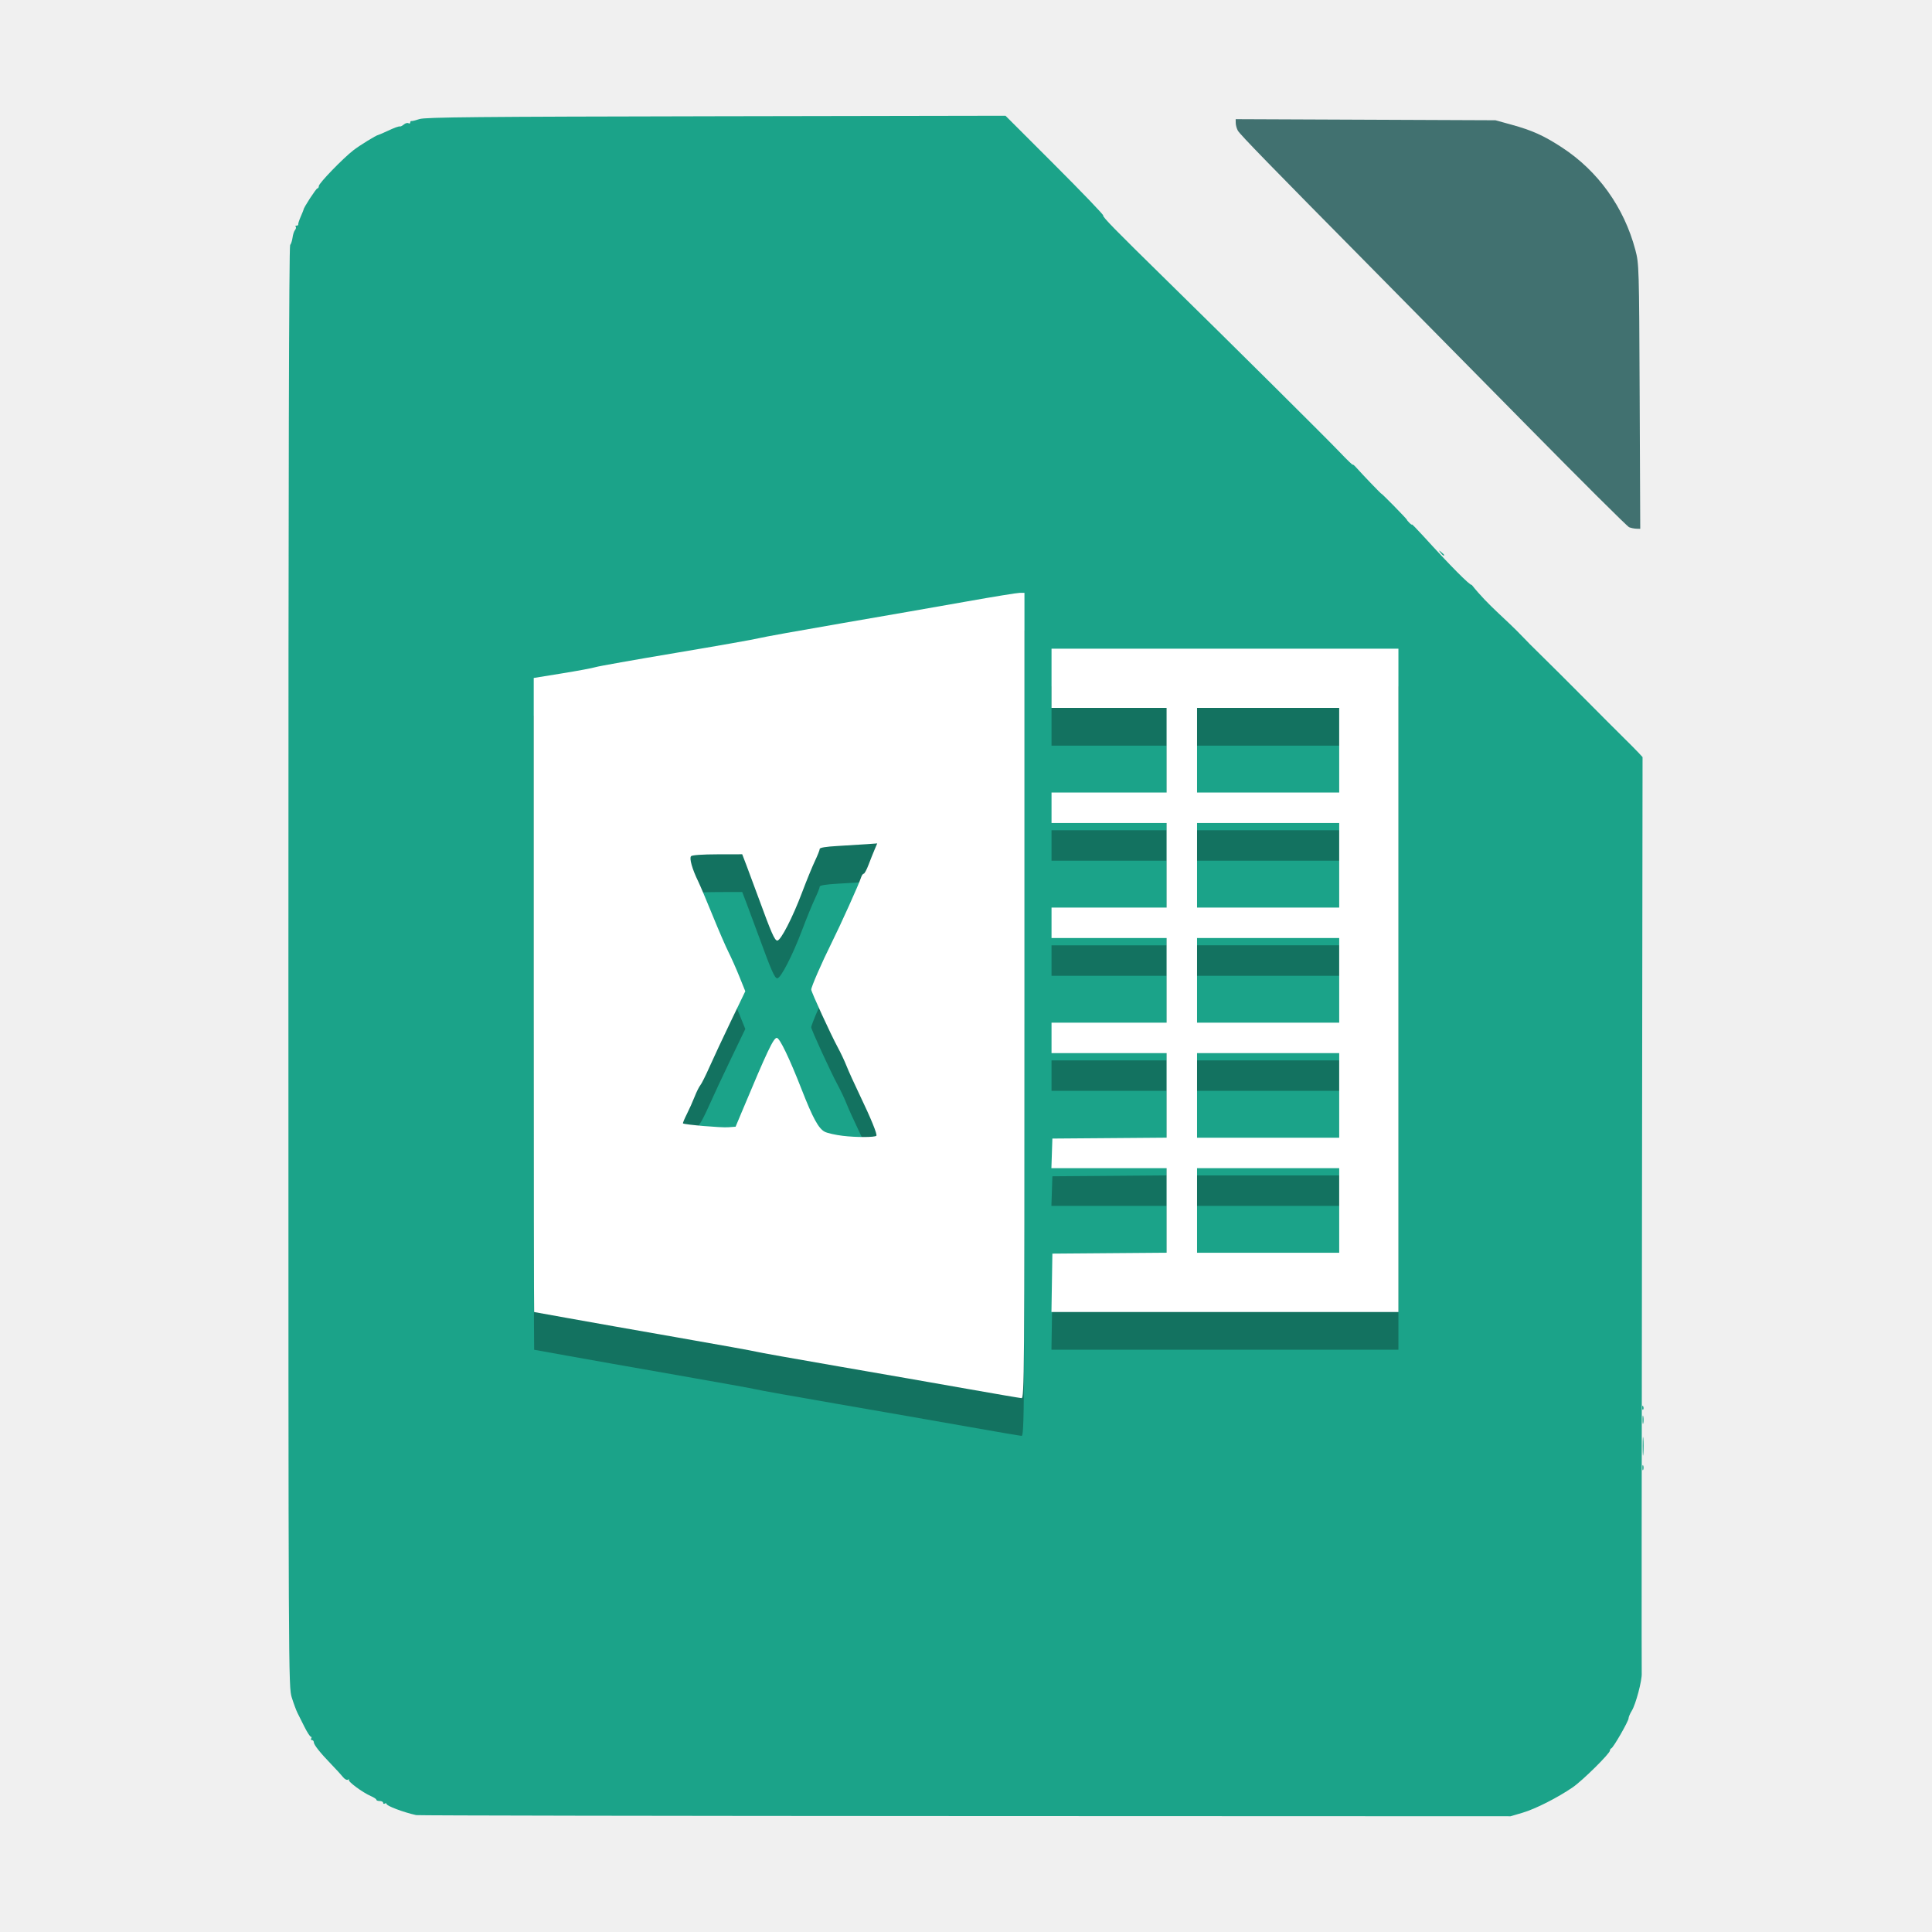
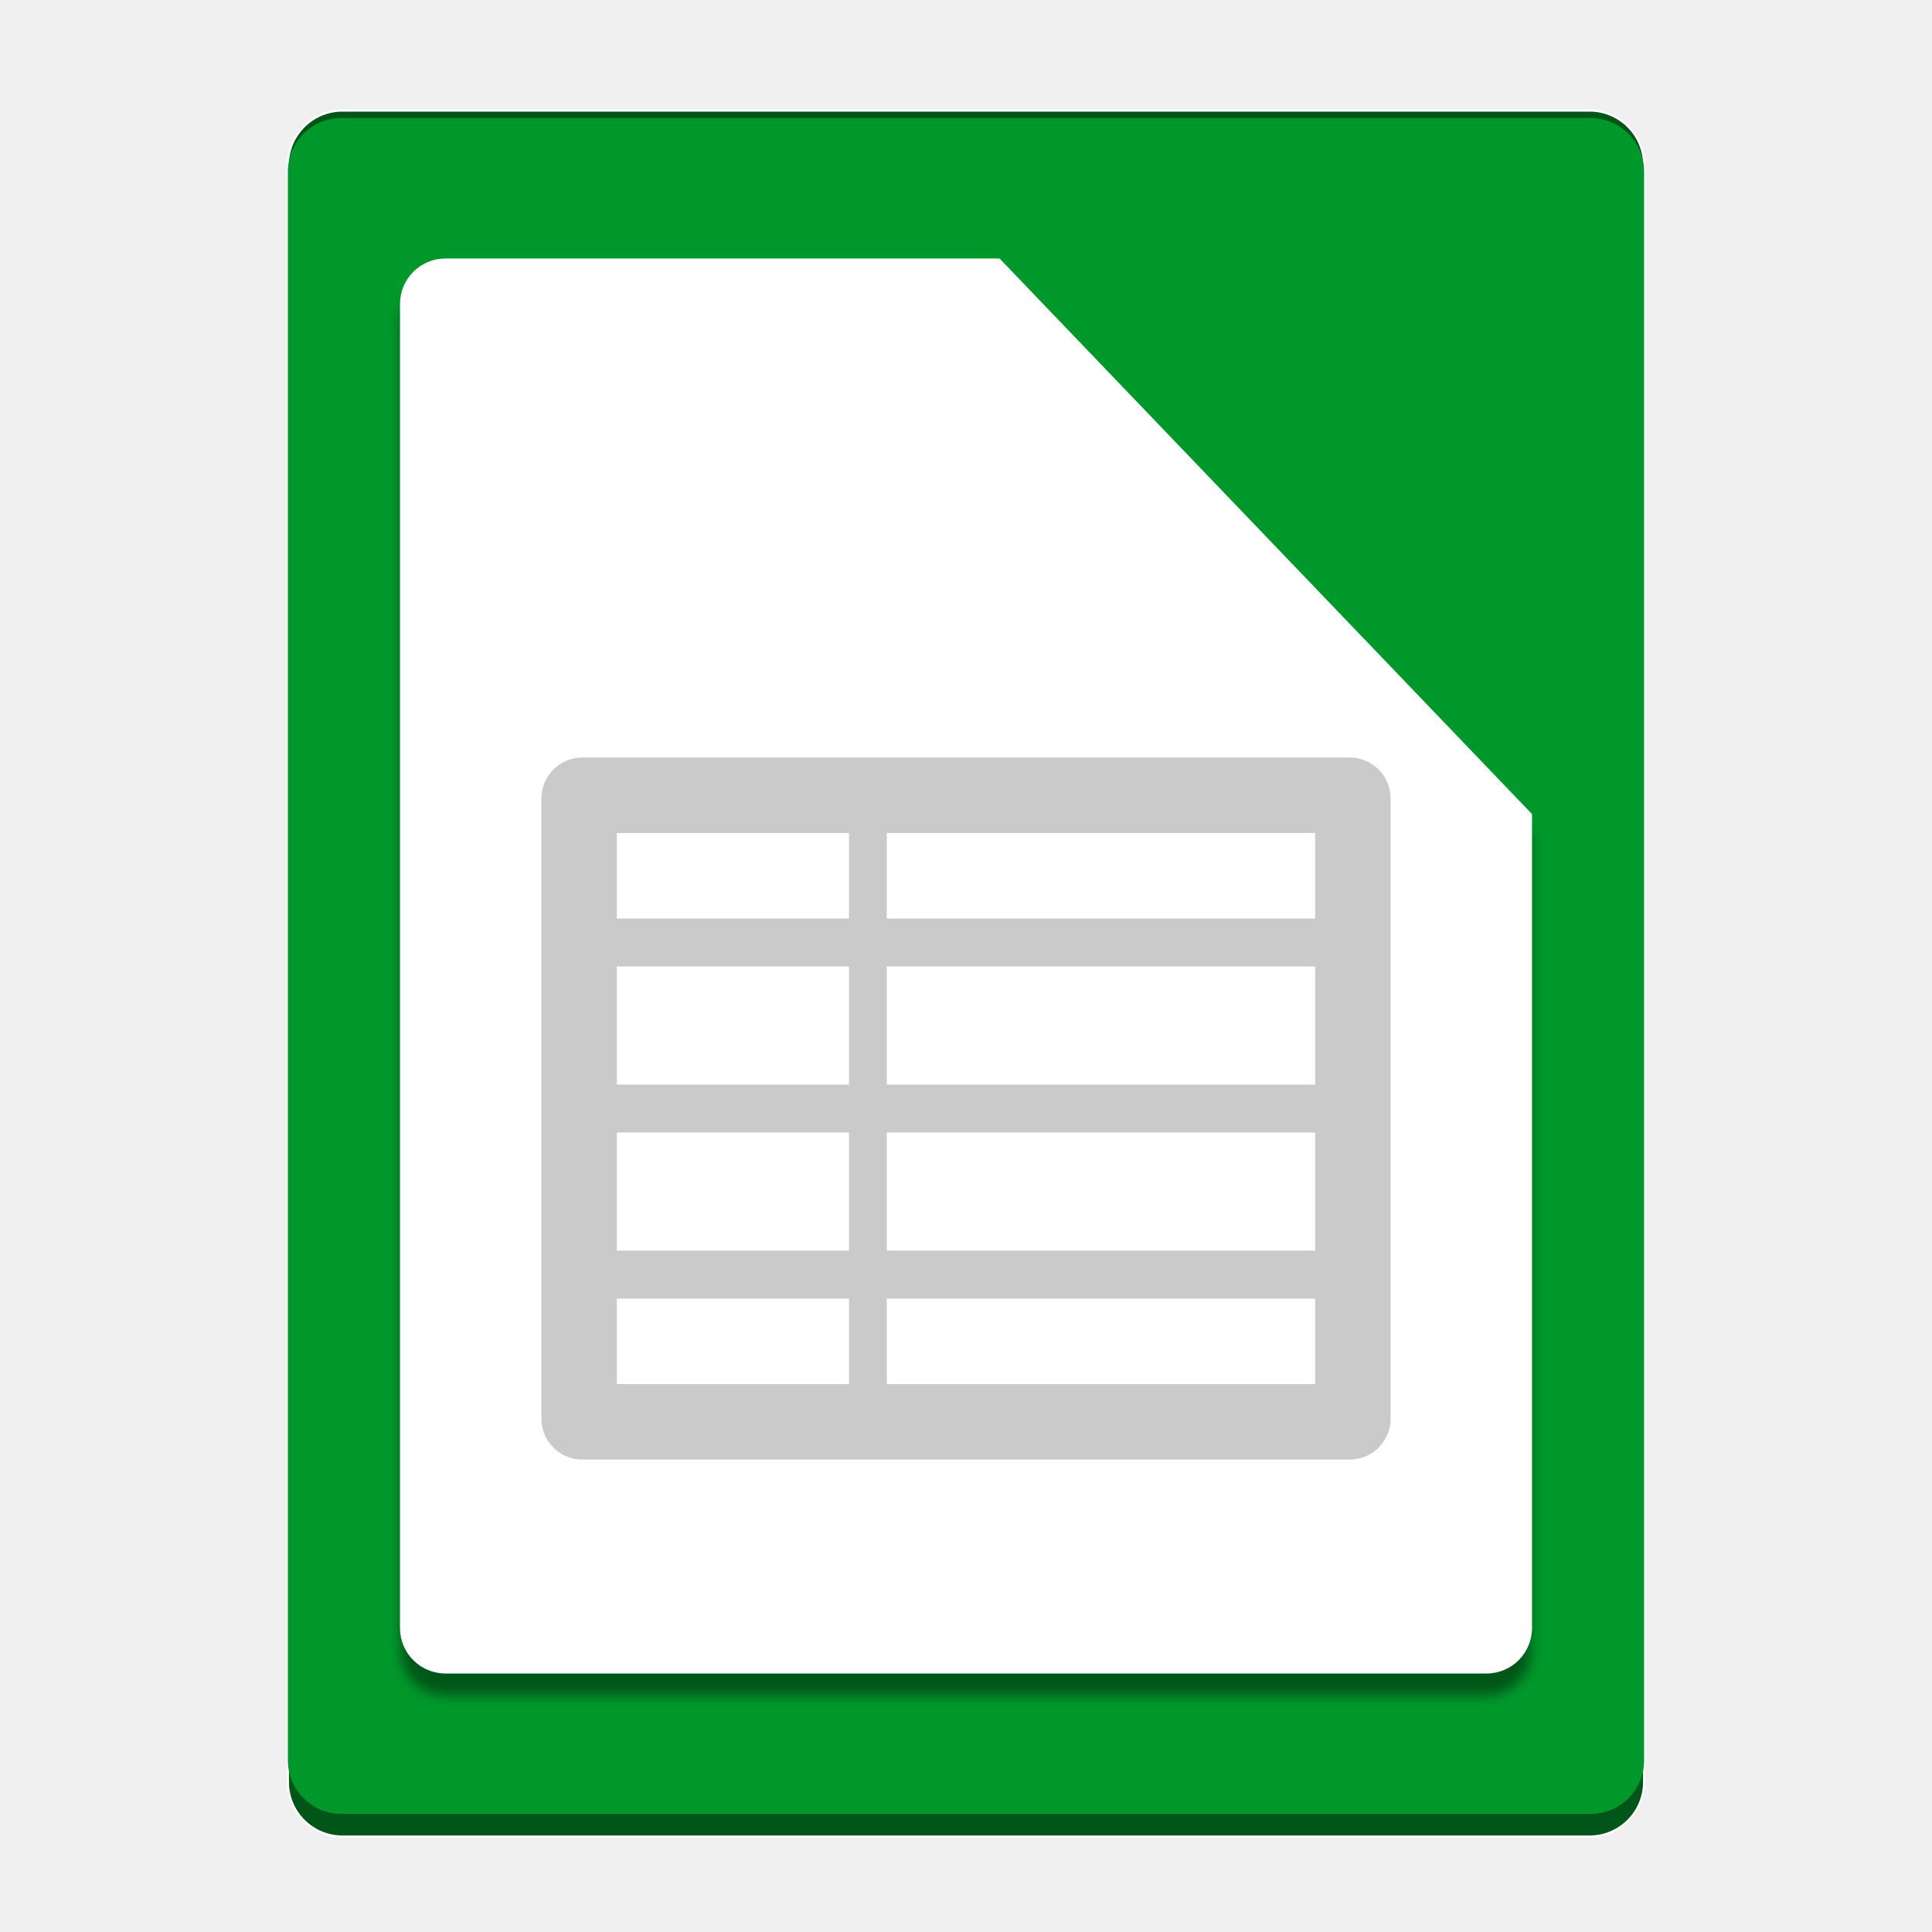
- <svg xmlns="http://www.w3.org/2000/svg" id="svg2" version="1.1" width="512" height="512" viewBox="0 0 512 512">
-   <defs id="defs6">
-     <clipPath clipPathUnits="userSpaceOnUse" id="clipPath5216">
-       <path style="fill:#1ba389;fill-opacity:1" d="m 187.045,1013.794 c -7.66,-1.716 -17.5,-5.44 -17.5,-6.623 0,-0.448 -0.45,-0.537 -1,-0.197 -0.55,0.34 -1,0.141 -1,-0.441 0,-0.582 -0.9,-1.059 -2,-1.059 -1.1,0 -2,-0.34 -2,-0.756 0,-0.416 -1.462,-1.389 -3.25,-2.163 -4.917,-2.129 -13.789,-8.698 -12.971,-9.604 0.396,-0.439 0.17,-0.481 -0.503,-0.095 -0.703,0.404 -1.978,-0.249 -3,-1.536 -0.977,-1.232 -4.027,-4.563 -6.777,-7.402 -6.639,-6.855 -10.46,-11.664 -10.482,-13.194 -0.01,-0.688 -0.495,-1.25 -1.077,-1.25 -0.582,0 -0.781,-0.45 -0.441,-1 0.34,-0.55 0.238,-1 -0.226,-1 -0.464,0 -2.142,-2.587 -3.728,-5.75 -1.586,-3.163 -3.481,-6.941 -4.211,-8.397 -0.73,-1.456 -2.224,-5.506 -3.321,-9 -1.979,-6.305 -1.994,-9.586 -1.995,-431.762 -9.3e-4,-289.021 0.327,-425.804 1.024,-426.643 0.564,-0.679 1.206,-2.665 1.427,-4.412 0.221,-1.747 0.877,-3.749 1.457,-4.449 0.58,-0.699 0.759,-1.568 0.397,-1.929 -0.362,-0.362 -0.133,-0.658 0.509,-0.658 0.642,0 1.083,-0.338 0.981,-0.75 -0.102,-0.412 0.573,-2.492 1.5,-4.622 0.927,-2.13 1.686,-4.01 1.686,-4.178 0,-1.094 7.404,-12.45 8.117,-12.45 0.486,0 0.883,-0.647 0.883,-1.437 0,-1.619 14.378,-16.474 20.5,-21.179 3.71,-2.851 13.358,-8.799 14.5,-8.938 0.275,-0.034 2.525,-0.999 5,-2.145 4.981,-2.307 7.199,-3.108 8.096,-2.924 0.328,0.068 1.321,-0.479 2.206,-1.213 0.885,-0.735 2.08,-1.046 2.654,-0.691 0.574,0.355 1.044,0.169 1.044,-0.414 0,-0.582 0.338,-0.977 0.75,-0.877 0.412,0.1 2.55,-0.428 4.75,-1.173 3.289,-1.114 34.421,-1.408 175.147,-1.656 l 171.147,-0.301 29.091,29.089 c 16,15.999 28.887,29.42 28.637,29.823 -0.495,0.801 6.658,8.114 37.691,38.536 37.207,36.474 94.029,92.878 101.966,101.216 4.301,4.519 7.821,7.922 7.821,7.561 0,-0.36 0.979,0.443 2.176,1.784 4.093,4.586 14.824,15.745 14.824,15.414 0,-0.181 3.375,3.111 7.5,7.317 4.125,4.206 7.5,7.805 7.5,7.998 0,0.193 0.675,1.026 1.5,1.851 0.825,0.825 1.5,1.261 1.5,0.968 0,-0.293 2.95,2.713 6.556,6.679 16.19,17.805 27.858,29.573 28.766,29.011 0.543,-0.336 0.708,-0.159 0.368,0.392 -0.548,0.887 8.897,10.584 23.816,24.449 2.747,2.553 5.715,5.478 6.596,6.5 0.88,1.022 5.606,5.762 10.5,10.534 4.894,4.772 16.275,16.115 25.289,25.207 9.015,9.092 19.365,19.456 23,23.031 3.635,3.575 7.684,7.659 8.996,9.076 l 2.387,2.576 -0.339,269.217 c -0.186,148.069 -0.256,270.567 -0.154,272.217 0.255,4.123 -3.498,18.307 -5.851,22.114 -1.061,1.717 -1.929,3.753 -1.929,4.524 0,1.662 -8.92,17.212 -10.151,17.694 -0.467,0.183 -0.849,0.784 -0.849,1.335 0,1.742 -16.265,17.811 -22,21.736 -9.021,6.173 -22.029,12.763 -29.608,14.999 l -7.108,2.097 -322.392,-0.116 c -177.316,-0.064 -323.292,-0.318 -324.392,-0.564 z m 359.5,-484.32 0,-238 -2.75,0.003 c -1.512,0.002 -15.575,2.286 -31.25,5.077 -15.675,2.791 -48.835,8.574 -73.69,12.85 -24.854,4.277 -47.129,8.294 -49.5,8.928 -2.371,0.634 -24.342,4.511 -48.825,8.617 -24.483,4.106 -45.858,7.902 -47.5,8.436 -1.642,0.535 -10.523,2.192 -19.735,3.684 l -16.75,2.712 0,187.346 c 0,103.04 0.113,187.357 0.25,187.37 0.138,0.013 9.025,1.612 19.75,3.553 10.725,1.941 39.75,7.067 64.5,11.392 24.75,4.325 45.9,8.145 47,8.489 1.1,0.344 22.925,4.241 48.5,8.661 25.575,4.42 60,10.431 76.5,13.358 16.5,2.927 30.788,5.368 31.75,5.423 1.662,0.095 1.75,-11.861 1.75,-237.9 z m -107.353,82.892 c -4.319,-0.521 -9.112,-1.599 -10.65,-2.394 -3.688,-1.907 -7.041,-8.038 -13.647,-24.954 -7.238,-18.534 -13.019,-30.544 -14.702,-30.544 -1.954,0 -5.701,7.918 -20.587,43.5 l -3.765,9 -4.398,0.332 c -4.169,0.315 -25.952,-1.552 -26.687,-2.287 -0.19,-0.19 0.813,-2.631 2.228,-5.425 1.416,-2.794 3.506,-7.451 4.646,-10.349 1.14,-2.898 2.654,-5.945 3.365,-6.77 0.711,-0.825 3.189,-5.775 5.505,-11 2.317,-5.225 8.005,-17.387 12.64,-27.027 l 8.427,-17.527 -3.481,-8.634 c -1.915,-4.749 -4.81,-11.261 -6.433,-14.473 -1.623,-3.212 -5.88,-13.039 -9.459,-21.839 -3.579,-8.8 -7.389,-17.8 -8.467,-20 -3.525,-7.196 -5.367,-13.716 -4.202,-14.88 0.652,-0.652 6.709,-1.075 15.645,-1.092 l 14.581,-0.028 2.493,6.5 c 1.371,3.575 4.628,12.35 7.239,19.5 7.512,20.577 9.46,25 11.014,25 2.036,0 9.06,-13.655 14.626,-28.436 2.602,-6.91 6.012,-15.257 7.577,-18.549 1.565,-3.292 2.845,-6.511 2.845,-7.154 0,-0.782 3.56,-1.369 10.75,-1.773 5.912,-0.332 13.561,-0.808 16.998,-1.058 l 6.248,-0.454 -1.579,3.712 c -0.868,2.042 -2.474,6.075 -3.57,8.962 -1.095,2.888 -2.378,5.25 -2.852,5.25 -0.473,0 -1.18,1.012 -1.571,2.25 -1.218,3.86 -11.988,27.751 -17.467,38.75 -5.661,11.364 -11.954,25.812 -11.964,27.47 -0.01,1.36 11.481,26.387 15.623,34.03 1.788,3.3 4.151,8.304 5.251,11.119 1.1,2.816 4.567,10.466 7.704,17 6.743,14.044 10.616,23.526 9.9,24.241 -0.964,0.964 -11.952,0.982 -19.826,0.032 z m 328.353,-91.892 0,-196 -102.5,0 -102.5,0 0,17.5 0,17.5 34,0 34,0 0,25 0,25 -34,0 -34,0 0,9 0,9 34,0 34,0 0,25 0,25 -34,0 -34,0 0,9 0,9 34,0 34,0 0,25 0,25 -34,0 -34,0 0,9 0,9 34,0 34,0 0,24.987 0,24.987 -33.75,0.263 -33.75,0.263 -0.289,8.75 -0.289,8.75 34.039,0 34.039,0 0,24.987 0,24.987 -33.75,0.263 -33.75,0.263 -0.274,17.25 -0.274,17.25 102.524,0 102.524,0 0,-196 z m -119,136 0,-25 42,0 42,0 0,25 0,25 -42,0 -42,0 0,-25 z m 0,-68 0,-25 42,0 42,0 0,25 0,25 -42,0 -42,0 0,-25 z m 0,-68 0,-25 42,0 42,0 0,25 0,25 -42,0 -42,0 0,-25 z m 0,-68 0,-25 42,0 42,0 0,25 0,25 -42,0 -42,0 0,-25 z m 0,-68 0,-25 42,0 42,0 0,25 0,25 -42,0 -42,0 0,-25 z m 263.158,424 c 0,-1.375 0.227,-1.938 0.504,-1.25 0.277,0.688 0.277,1.812 0,2.5 -0.278,0.688 -0.504,0.125 -0.504,-1.25 z m 0.197,-12.5 c 0,-4.95 0.166,-7.101 0.376,-4.78 0.21,2.321 0.212,6.371 0.01,9 -0.207,2.629 -0.378,0.73 -0.381,-4.22 z m -0.103,-16 c 0.011,-2.2 0.216,-2.982 0.455,-1.738 0.239,1.244 0.23,3.044 -0.02,4 -0.25,0.956 -0.446,-0.062 -0.435,-2.262 z m -0.173,-7.083 c 0.048,-1.165 0.285,-1.402 0.604,-0.604 0.289,0.722 0.253,1.584 -0.079,1.917 -0.332,0.332 -0.569,-0.258 -0.525,-1.312 z M 792.417,267.724 c -1.244,-1.586 -1.208,-1.621 0.378,-0.378 0.963,0.755 1.75,1.542 1.75,1.75 0,0.823 -0.821,0.293 -2.128,-1.372 z m 112.628,-16.201 c -1.1,-0.453 -28.313,-27.537 -60.474,-60.187 -32.161,-32.649 -73.827,-74.888 -92.591,-93.863 -58.994,-59.657 -76.887,-78.044 -78.144,-80.306 -0.671,-1.207 -1.236,-3.227 -1.255,-4.49 l -0.035,-2.296 76.75,0.323 76.75,0.323 9.5,2.613 c 12.248,3.369 19.048,6.435 29.766,13.421 21.391,13.943 36.757,35.386 43.44,60.618 2.157,8.145 2.203,9.702 2.541,86.544 l 0.344,78.25 -2.295,-0.063 c -1.262,-0.035 -3.195,-0.434 -4.295,-0.887 z" id="path5218" />
-     </clipPath>
+ <svg xmlns="http://www.w3.org/2000/svg" id="svg3037" version="1.1" width="512" height="512" viewBox="0 0 512 512">
+   <defs id="defs3041">
+     <filter style="color-interpolation-filters:sRGB" id="filter4262" x="-0.014" width="1.027" y="-0.011" height="1.022">
+       <feGaussianBlur stdDeviation="1.685" id="feGaussianBlur4264" />
+     </filter>
  </defs>
-   <path transform="matrix(0.4484353,0,0,0.4484353,25.87258,26.92501)" style="fill:#417170;fill-opacity:1;fill-rule:evenodd;stroke:#000000;stroke-width:1px;stroke-linecap:butt;stroke-linejoin:miter;stroke-opacity:1" d="M 591.313,-1.139 986.089,399.54 1045.633,-8.815 Z" id="path5206" clip-path="url(#clipPath5216)" />
-   <path style="fill:#1ba389;fill-opacity:1;stroke-width:0.448" d="m 110.279,481.022 c -3.435,-0.77 -7.848,-2.44 -7.848,-2.97 0,-0.201 -0.202,-0.241 -0.448,-0.088 -0.247,0.152 -0.448,0.063 -0.448,-0.198 0,-0.261 -0.404,-0.475 -0.897,-0.475 -0.493,0 -0.897,-0.153 -0.897,-0.339 0,-0.186 -0.656,-0.623 -1.457,-0.97 -2.205,-0.955 -6.183,-3.901 -5.817,-4.307 0.178,-0.197 0.076,-0.216 -0.225,-0.043 -0.315,0.181 -0.887,-0.112 -1.345,-0.689 -0.438,-0.552 -1.806,-2.046 -3.039,-3.319 -2.977,-3.074 -4.69,-5.23 -4.7,-5.917 -0.004,-0.308 -0.222,-0.561 -0.483,-0.561 -0.261,0 -0.35,-0.202 -0.198,-0.448 0.152,-0.247 0.107,-0.448 -0.101,-0.448 -0.208,0 -0.96,-1.16 -1.672,-2.579 -0.711,-1.418 -1.561,-3.113 -1.888,-3.765 -0.327,-0.653 -0.997,-2.469 -1.489,-4.036 -0.887,-2.827 -0.894,-4.299 -0.895,-193.617 -4.18e-4,-129.607 0.147,-190.946 0.459,-191.322 0.253,-0.305 0.541,-1.195 0.64,-1.978 0.099,-0.784 0.393,-1.681 0.654,-1.995 0.26,-0.314 0.34,-0.703 0.178,-0.865 -0.162,-0.162 -0.06,-0.295 0.228,-0.295 0.288,0 0.486,-0.151 0.44,-0.336 -0.046,-0.185 0.257,-1.118 0.673,-2.073 0.416,-0.955 0.756,-1.798 0.756,-1.874 0,-0.491 3.32,-5.583 3.64,-5.583 0.218,0 0.396,-0.29 0.396,-0.644 0,-0.726 6.448,-7.388 9.193,-9.497 1.664,-1.279 5.99,-3.946 6.502,-4.008 0.123,-0.015 1.132,-0.448 2.242,-0.962 2.233,-1.035 3.228,-1.394 3.631,-1.311 0.147,0.03 0.592,-0.215 0.989,-0.544 0.397,-0.33 0.933,-0.469 1.19,-0.31 0.257,0.159 0.468,0.076 0.468,-0.186 0,-0.261 0.151,-0.438 0.336,-0.393 0.185,0.045 1.144,-0.192 2.13,-0.526 1.475,-0.499 15.436,-0.631 78.542,-0.743 l 76.748,-0.135 13.045,13.045 c 7.175,7.175 12.954,13.193 12.842,13.374 -0.222,0.359 2.986,3.639 16.902,17.281 16.685,16.356 42.166,41.65 45.725,45.389 1.929,2.026 3.507,3.552 3.507,3.391 0,-0.162 0.439,0.198 0.976,0.8 1.835,2.057 6.648,7.06 6.648,6.912 0,-0.081 1.513,1.395 3.363,3.281 1.85,1.886 3.363,3.5 3.363,3.587 0,0.087 0.303,0.46 0.673,0.83 0.37,0.37 0.673,0.565 0.673,0.434 0,-0.131 1.323,1.217 2.94,2.995 7.26,7.984 12.492,13.261 12.9,13.01 4.637,5.781 8.665,8.643 13.802,14.054 0.395,0.458 2.514,2.584 4.709,4.724 2.195,2.14 7.298,7.226 11.341,11.304 4.042,4.077 8.684,8.725 10.314,10.328 1.63,1.603 3.446,3.435 4.034,4.07 l 1.07,1.155 -0.152,120.726 c -0.084,66.4 -0.115,121.332 -0.069,122.072 0.114,1.849 -1.569,8.209 -2.624,9.917 -0.476,0.77 -0.865,1.683 -0.865,2.029 0,0.745 -4,7.718 -4.552,7.935 -0.21,0.082 -0.381,0.352 -0.381,0.599 0,0.781 -7.294,7.987 -9.866,9.747 -4.045,2.768 -9.879,5.723 -13.277,6.726 l -3.187,0.94 -144.572,-0.052 c -79.515,-0.029 -144.976,-0.142 -145.469,-0.253 z M 435.241,388.95 c 0,-0.617 0.102,-0.869 0.226,-0.561 0.124,0.308 0.124,0.813 0,1.121 -0.124,0.308 -0.226,0.056 -0.226,-0.561 z m 0.088,-5.605 c 0,-2.22 0.074,-3.184 0.169,-2.144 0.094,1.041 0.095,2.857 0.004,4.036 -0.093,1.179 -0.17,0.327 -0.171,-1.892 z m -0.046,-7.175 c 0.005,-0.987 0.097,-1.337 0.204,-0.78 0.107,0.558 0.103,1.365 -0.009,1.794 -0.112,0.429 -0.2,-0.028 -0.195,-1.014 z m -0.078,-3.176 c 0.021,-0.522 0.128,-0.629 0.271,-0.271 0.13,0.324 0.114,0.71 -0.035,0.859 -0.149,0.149 -0.255,-0.116 -0.236,-0.589 z M 381.749,146.458 c -0.558,-0.711 -0.542,-0.727 0.169,-0.169 0.432,0.339 0.785,0.692 0.785,0.785 0,0.369 -0.368,0.132 -0.954,-0.615 z" id="path3477" />
-   <path style="fill:#000000;fill-rule:evenodd;stroke:#000000;stroke-width:0;stroke-linecap:butt;stroke-linejoin:miter;stroke-miterlimit:4;stroke-dasharray:none;stroke-opacity:1;fill-opacity:1;opacity:0.3" d="m 270.258,167.109 c -0.678,9e-4 -6.984,1.026 -14.014,2.277 -7.029,1.252 -21.899,3.844 -33.045,5.762 -11.146,1.918 -21.134,3.72 -22.197,4.004 -1.063,0.284 -10.915,2.024 -21.895,3.865 -10.979,1.841 -20.565,3.543 -21.301,3.783 -0.736,0.24 -4.718,0.981 -8.85,1.65 l -7.512,1.217 0,84.014 c 0,46.207 0.05,84.016 0.111,84.021 0.062,0.006 4.048,0.723 8.857,1.594 4.809,0.87 17.825,3.17 28.924,5.109 11.099,1.939 20.583,3.653 21.076,3.807 0.493,0.154 10.281,1.901 21.75,3.883 11.469,1.982 26.906,4.677 34.305,5.99 7.399,1.313 13.807,2.407 14.238,2.432 0.745,0.043 0.785,-5.318 0.785,-106.682 l 0,-106.727 -1.234,0 z m 8.408,14.797 0,7.848 0,7.848 15.246,0 15.248,0 0,11.211 0,11.211 -15.248,0 -15.246,0 0,4.037 0,4.035 15.246,0 15.248,0 0,11.211 0,11.211 -15.248,0 -15.246,0 0,4.035 0,4.037 15.246,0 15.248,0 0,11.211 0,11.211 -15.248,0 -15.246,0 0,4.035 0,4.035 15.246,0 15.248,0 0,11.205 0,11.205 -15.135,0.119 -15.135,0.117 -0.129,3.924 -0.131,3.924 15.264,0 15.266,0 0,11.205 0,11.205 -15.135,0.117 -15.135,0.119 -0.123,7.734 -0.123,7.736 45.977,0 45.975,0 0,-87.893 0,-87.895 -45.965,0 -45.965,0 z m 38.566,15.695 18.834,0 18.834,0 0,11.211 0,11.211 -18.834,0 -18.834,0 0,-11.211 0,-11.211 z m 0,30.494 18.834,0 18.834,0 0,11.211 0,11.211 -18.834,0 -18.834,0 0,-11.211 0,-11.211 z m -84.758,5.414 -0.707,1.666 c -0.389,0.916 -1.111,2.723 -1.602,4.018 -0.491,1.295 -1.065,2.355 -1.277,2.355 -0.212,0 -0.53,0.453 -0.705,1.008 -0.546,1.731 -5.375,12.445 -7.832,17.377 -2.539,5.096 -5.361,11.575 -5.365,12.318 -0.004,0.61 5.148,11.834 7.006,15.262 0.802,1.48 1.86,3.724 2.354,4.986 0.493,1.263 2.048,4.693 3.455,7.623 3.024,6.298 4.76,10.55 4.439,10.871 -0.432,0.432 -5.36,0.44 -8.891,0.014 -1.937,-0.234 -4.086,-0.717 -4.775,-1.074 -1.654,-0.855 -3.157,-3.604 -6.119,-11.189 -3.246,-8.311 -5.839,-13.697 -6.594,-13.697 -0.876,0 -2.555,3.552 -9.23,19.508 l -1.689,4.035 -1.973,0.148 c -1.87,0.141 -11.637,-0.696 -11.967,-1.025 -0.085,-0.085 0.365,-1.181 1,-2.434 0.635,-1.253 1.571,-3.341 2.082,-4.641 0.511,-1.3 1.191,-2.665 1.51,-3.035 0.319,-0.37 1.43,-2.591 2.469,-4.934 1.039,-2.343 3.59,-7.796 5.668,-12.119 l 3.779,-7.859 -1.561,-3.873 c -0.859,-2.129 -2.157,-5.05 -2.885,-6.49 -0.728,-1.44 -2.637,-5.847 -4.242,-9.793 -1.605,-3.946 -3.314,-7.982 -3.797,-8.969 -1.581,-3.227 -2.407,-6.15 -1.885,-6.672 0.292,-0.292 3.009,-0.483 7.016,-0.49 l 6.539,-0.014 1.117,2.916 c 0.615,1.603 2.076,5.538 3.246,8.744 3.368,9.228 4.243,11.211 4.939,11.211 0.913,0 4.062,-6.124 6.559,-12.752 1.167,-3.099 2.697,-6.842 3.398,-8.318 0.702,-1.476 1.275,-2.919 1.275,-3.207 0,-0.35 1.596,-0.614 4.82,-0.795 2.651,-0.149 6.082,-0.363 7.623,-0.475 l 2.801,-0.205 z m 84.758,25.08 18.834,0 18.834,0 0,11.211 0,11.211 -18.834,0 -18.834,0 0,-11.211 0,-11.211 z m 0,30.492 18.834,0 18.834,0 0,11.211 0,11.211 -18.834,0 -18.834,0 0,-11.211 0,-11.211 z m 0,30.494 18.834,0 18.834,0 0,11.211 0,11.211 -18.834,0 -18.834,0 0,-11.211 0,-11.211 z" id="path4168-5" />
-   <path style="fill:#ffffff;fill-rule:evenodd;stroke:#000000;stroke-width:0;stroke-linecap:butt;stroke-linejoin:miter;stroke-miterlimit:4;stroke-dasharray:none;stroke-opacity:1" d="M 270.258 157.109 C 269.58 157.11 263.273 158.135 256.244 159.387 C 249.215 160.638 234.345 163.231 223.199 165.148 C 212.054 167.066 202.065 168.868 201.002 169.152 C 199.939 169.437 190.087 171.177 179.107 173.018 C 168.128 174.859 158.543 176.561 157.807 176.801 C 157.07 177.04 153.088 177.782 148.957 178.451 L 141.445 179.668 L 141.445 263.682 C 141.445 309.888 141.495 347.697 141.557 347.703 C 141.618 347.709 145.605 348.427 150.414 349.297 C 155.224 350.167 168.239 352.467 179.338 354.406 C 190.437 356.346 199.921 358.059 200.414 358.213 C 200.907 358.367 210.695 360.114 222.164 362.096 C 233.633 364.078 249.07 366.773 256.469 368.086 C 263.868 369.399 270.275 370.493 270.707 370.518 C 271.452 370.56 271.492 365.199 271.492 263.836 L 271.492 157.109 L 270.258 157.109 z M 278.666 171.906 L 278.666 179.754 L 278.666 187.602 L 293.912 187.602 L 309.16 187.602 L 309.16 198.812 L 309.16 210.023 L 293.912 210.023 L 278.666 210.023 L 278.666 214.061 L 278.666 218.096 L 293.912 218.096 L 309.16 218.096 L 309.16 229.307 L 309.16 240.518 L 293.912 240.518 L 278.666 240.518 L 278.666 244.553 L 278.666 248.59 L 293.912 248.59 L 309.16 248.59 L 309.16 259.801 L 309.16 271.012 L 293.912 271.012 L 278.666 271.012 L 278.666 275.047 L 278.666 279.082 L 293.912 279.082 L 309.16 279.082 L 309.16 290.287 L 309.16 301.492 L 294.025 301.611 L 278.891 301.729 L 278.762 305.652 L 278.631 309.576 L 293.895 309.576 L 309.16 309.576 L 309.16 320.781 L 309.16 331.986 L 294.025 332.104 L 278.891 332.223 L 278.768 339.957 L 278.645 347.693 L 324.621 347.693 L 370.596 347.693 L 370.596 259.801 L 370.596 171.906 L 324.631 171.906 L 278.666 171.906 z M 317.232 187.602 L 336.066 187.602 L 354.9 187.602 L 354.9 198.812 L 354.9 210.023 L 336.066 210.023 L 317.232 210.023 L 317.232 198.812 L 317.232 187.602 z M 317.232 218.096 L 336.066 218.096 L 354.9 218.096 L 354.9 229.307 L 354.9 240.518 L 336.066 240.518 L 317.232 240.518 L 317.232 229.307 L 317.232 218.096 z M 232.475 223.51 L 231.768 225.176 C 231.378 226.091 230.657 227.899 230.166 229.193 C 229.675 230.488 229.101 231.549 228.889 231.549 C 228.676 231.549 228.359 232.002 228.184 232.557 C 227.637 234.287 222.809 245.001 220.352 249.934 C 217.813 255.03 214.991 261.509 214.986 262.252 C 214.982 262.862 220.135 274.086 221.992 277.514 C 222.794 278.993 223.852 281.237 224.346 282.5 C 224.839 283.763 226.394 287.193 227.801 290.123 C 230.824 296.421 232.561 300.673 232.24 300.994 C 231.808 301.427 226.88 301.434 223.35 301.008 C 221.413 300.774 219.264 300.29 218.574 299.934 C 216.921 299.078 215.417 296.33 212.455 288.744 C 209.209 280.433 206.616 275.047 205.861 275.047 C 204.985 275.047 203.306 278.599 196.631 294.555 L 194.941 298.59 L 192.969 298.738 C 191.099 298.879 181.331 298.042 181.002 297.713 C 180.917 297.628 181.367 296.532 182.002 295.279 C 182.637 294.027 183.573 291.938 184.084 290.639 C 184.595 289.339 185.275 287.973 185.594 287.604 C 185.913 287.234 187.024 285.013 188.062 282.67 C 189.101 280.327 191.652 274.874 193.73 270.551 L 197.51 262.691 L 195.949 258.818 C 195.091 256.689 193.792 253.768 193.064 252.328 C 192.336 250.888 190.427 246.481 188.822 242.535 C 187.217 238.589 185.509 234.553 185.025 233.566 C 183.445 230.339 182.619 227.417 183.141 226.895 C 183.433 226.602 186.149 226.412 190.156 226.404 L 196.695 226.391 L 197.812 229.307 C 198.427 230.91 199.888 234.844 201.059 238.051 C 204.427 247.278 205.301 249.262 205.998 249.262 C 206.911 249.262 210.061 243.138 212.557 236.51 C 213.724 233.411 215.253 229.668 215.955 228.191 C 216.657 226.715 217.23 225.273 217.23 224.984 C 217.23 224.634 218.827 224.371 222.051 224.189 C 224.702 224.04 228.133 223.827 229.674 223.715 L 232.475 223.51 z M 317.232 248.59 L 336.066 248.59 L 354.9 248.59 L 354.9 259.801 L 354.9 271.012 L 336.066 271.012 L 317.232 271.012 L 317.232 259.801 L 317.232 248.59 z M 317.232 279.082 L 336.066 279.082 L 354.9 279.082 L 354.9 290.293 L 354.9 301.504 L 336.066 301.504 L 317.232 301.504 L 317.232 290.293 L 317.232 279.082 z M 317.232 309.576 L 336.066 309.576 L 354.9 309.576 L 354.9 320.787 L 354.9 331.998 L 336.066 331.998 L 317.232 331.998 L 317.232 320.787 L 317.232 309.576 z " id="path4168" />
+   <rect style="opacity:1;fill:#005618;fill-opacity:1;fill-rule:evenodd;stroke:#ffffff;stroke-width:0.58;stroke-linecap:round;stroke-linejoin:round;stroke-miterlimit:4;stroke-dasharray:none;stroke-opacity:1" id="rect4136-9" width="359.42" height="457.42" x="76.29" y="29.29" ry="14.462" />
+   <rect style="opacity:1;fill:#00982b;fill-opacity:1;fill-rule:evenodd;stroke:none;stroke-width:0.575;stroke-linecap:round;stroke-linejoin:round;stroke-miterlimit:4;stroke-dasharray:none;stroke-opacity:1" id="rect4136" width="359.425" height="449.425" x="76.288" y="31.288" ry="14.209" />
+   <path style="opacity:1;fill:#005618;fill-opacity:1;fill-rule:evenodd;stroke:none;stroke-width:0.479;stroke-linecap:round;stroke-linejoin:round;stroke-miterlimit:4;stroke-dasharray:none;stroke-opacity:1;filter:url(#filter4262)" d="m 118.08,74.74 c -6.56,0 -11.84,5.28 -11.84,11.84 l 0,350.84 c 0,6.56 5.28,11.84 11.84,11.84 l 275.84,0 c 6.56,0 11.84,-5.28 11.84,-11.84 l 0,-215.584 -140.967,-147.096 -146.713,0 z" id="rect4136-6-2" />
+   <path style="opacity:1;fill:#ffffff;fill-opacity:1;fill-rule:evenodd;stroke:#ffffff;stroke-width:0.479;stroke-linecap:round;stroke-linejoin:round;stroke-miterlimit:4;stroke-dasharray:none;stroke-opacity:1" d="M 118.08 68.74 C 111.52 68.74 106.24 74.02 106.24 80.58 L 106.24 431.42 C 106.24 437.98 111.52 443.26 118.08 443.26 L 393.92 443.26 C 400.48 443.26 405.76 437.98 405.76 431.42 L 405.76 215.836 L 264.793 68.74 L 118.08 68.74 z " id="rect4136-6" />
+   <rect style="opacity:1;fill:none;fill-opacity:1;fill-rule:evenodd;stroke:#cacaca;stroke-width:20;stroke-linecap:round;stroke-linejoin:miter;stroke-miterlimit:4;stroke-dasharray:none;stroke-opacity:1" id="rect4292" width="205.065" height="166.048" x="153.468" y="210.755" ry="0.851" />
+   <path style="opacity:1;fill:#cacaca;fill-opacity:1;fill-rule:evenodd;stroke:none;stroke-width:0.5;stroke-linecap:round;stroke-linejoin:round;stroke-miterlimit:4;stroke-dasharray:none;stroke-opacity:1" d="m 156.264,243.427 c -1.801,0 -3.25,1.451 -3.25,3.252 l 0,6.201 c 0,1.801 1.449,3.25 3.25,3.25 l 199.473,0 c 1.801,0 3.25,-1.449 3.25,-3.25 l 0,-6.201 c 0,-1.801 -1.449,-3.252 -3.25,-3.252 l -199.473,0 z m 0,44 c -1.801,0 -3.25,1.451 -3.25,3.252 l 0,6.201 c 0,1.801 1.449,3.25 3.25,3.25 l 199.473,0 c 1.801,0 3.25,-1.449 3.25,-3.25 l 0,-6.201 c 0,-1.801 -1.449,-3.252 -3.25,-3.252 l -199.473,0 z m 0,44 c -1.801,0 -3.25,1.451 -3.25,3.252 l 0,6.201 c 0,1.801 1.449,3.25 3.25,3.25 l 199.473,0 c 1.801,0 3.25,-1.449 3.25,-3.25 l 0,-6.201 c 0,-1.801 -1.449,-3.252 -3.25,-3.252 l -199.473,0 z" id="rect4210" />
+   <path style="fill:none;fill-rule:evenodd;stroke:#cacaca;stroke-width:10;stroke-linecap:butt;stroke-linejoin:miter;stroke-opacity:1;stroke-miterlimit:4;stroke-dasharray:none" d="M 230,208.843 230,372" id="path4359" />
</svg>
